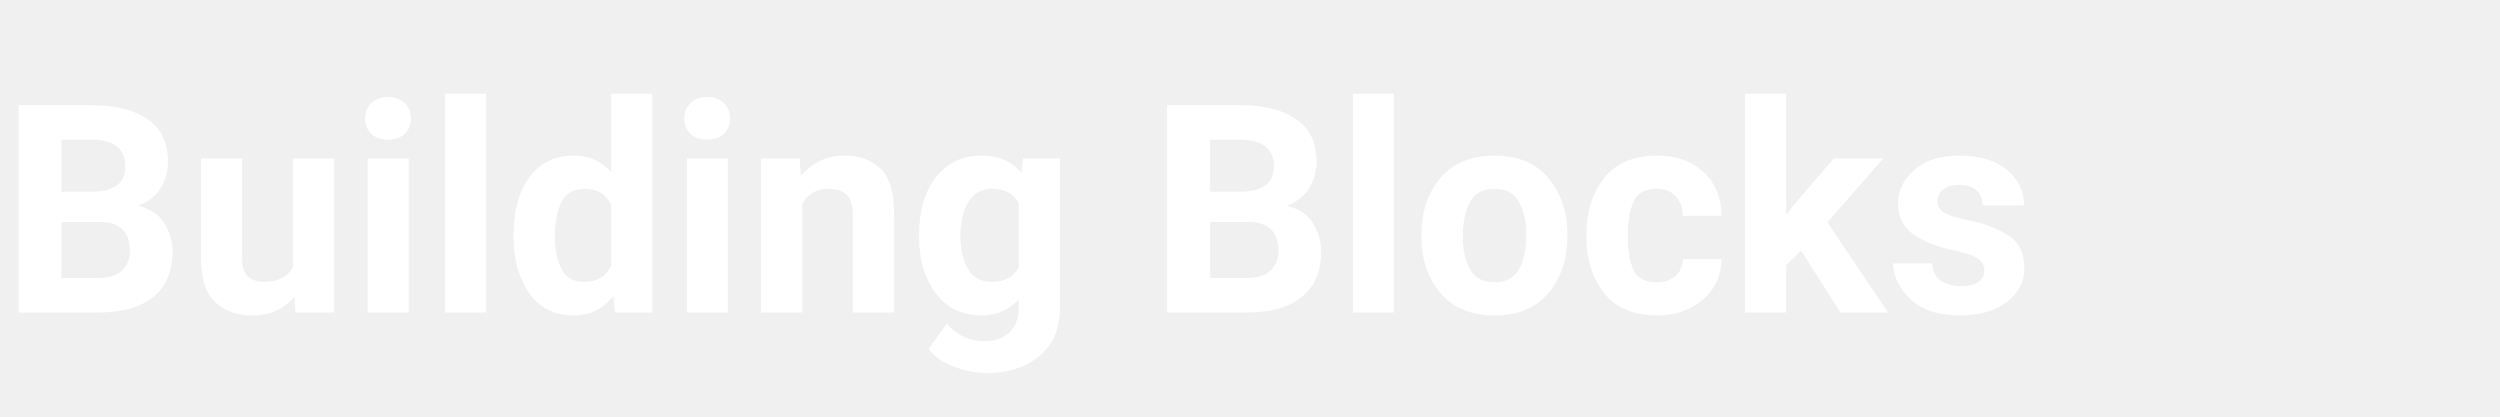
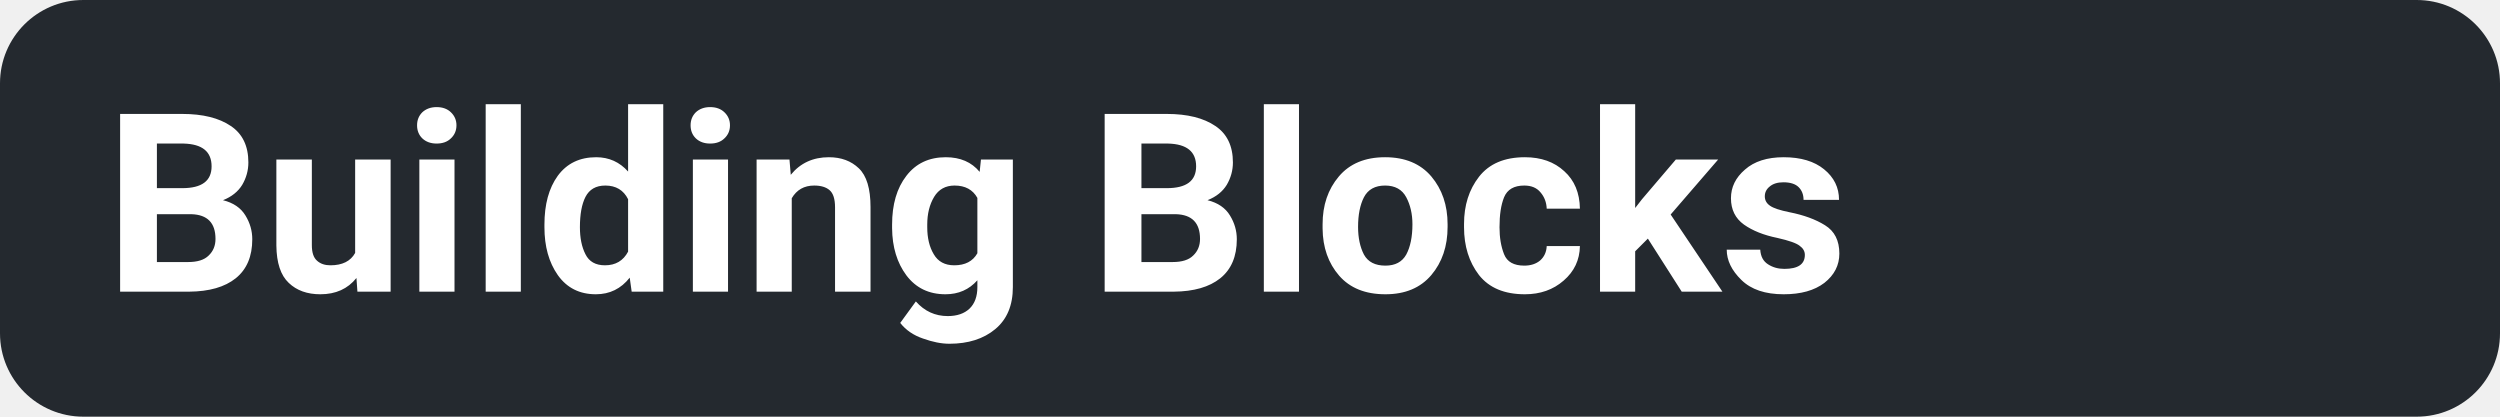
<svg xmlns="http://www.w3.org/2000/svg" width="120" height="20">
-   <text x="0" y="15" fill="#ffffff" font-family="Segoe UI, Roboto, Helvetica, Arial, sans-serif" font-size="14" font-weight="bold">Building Blocks</text>
+   <rect width="120" height="20" rx="4" fill="#24292f" />
+   <text x="5" y="14" fill="#ffffff" font-family="Segoe UI, Roboto, Helvetica, Arial, sans-serif" font-size="12" font-weight="bold">Building Blocks</text>
</svg>
